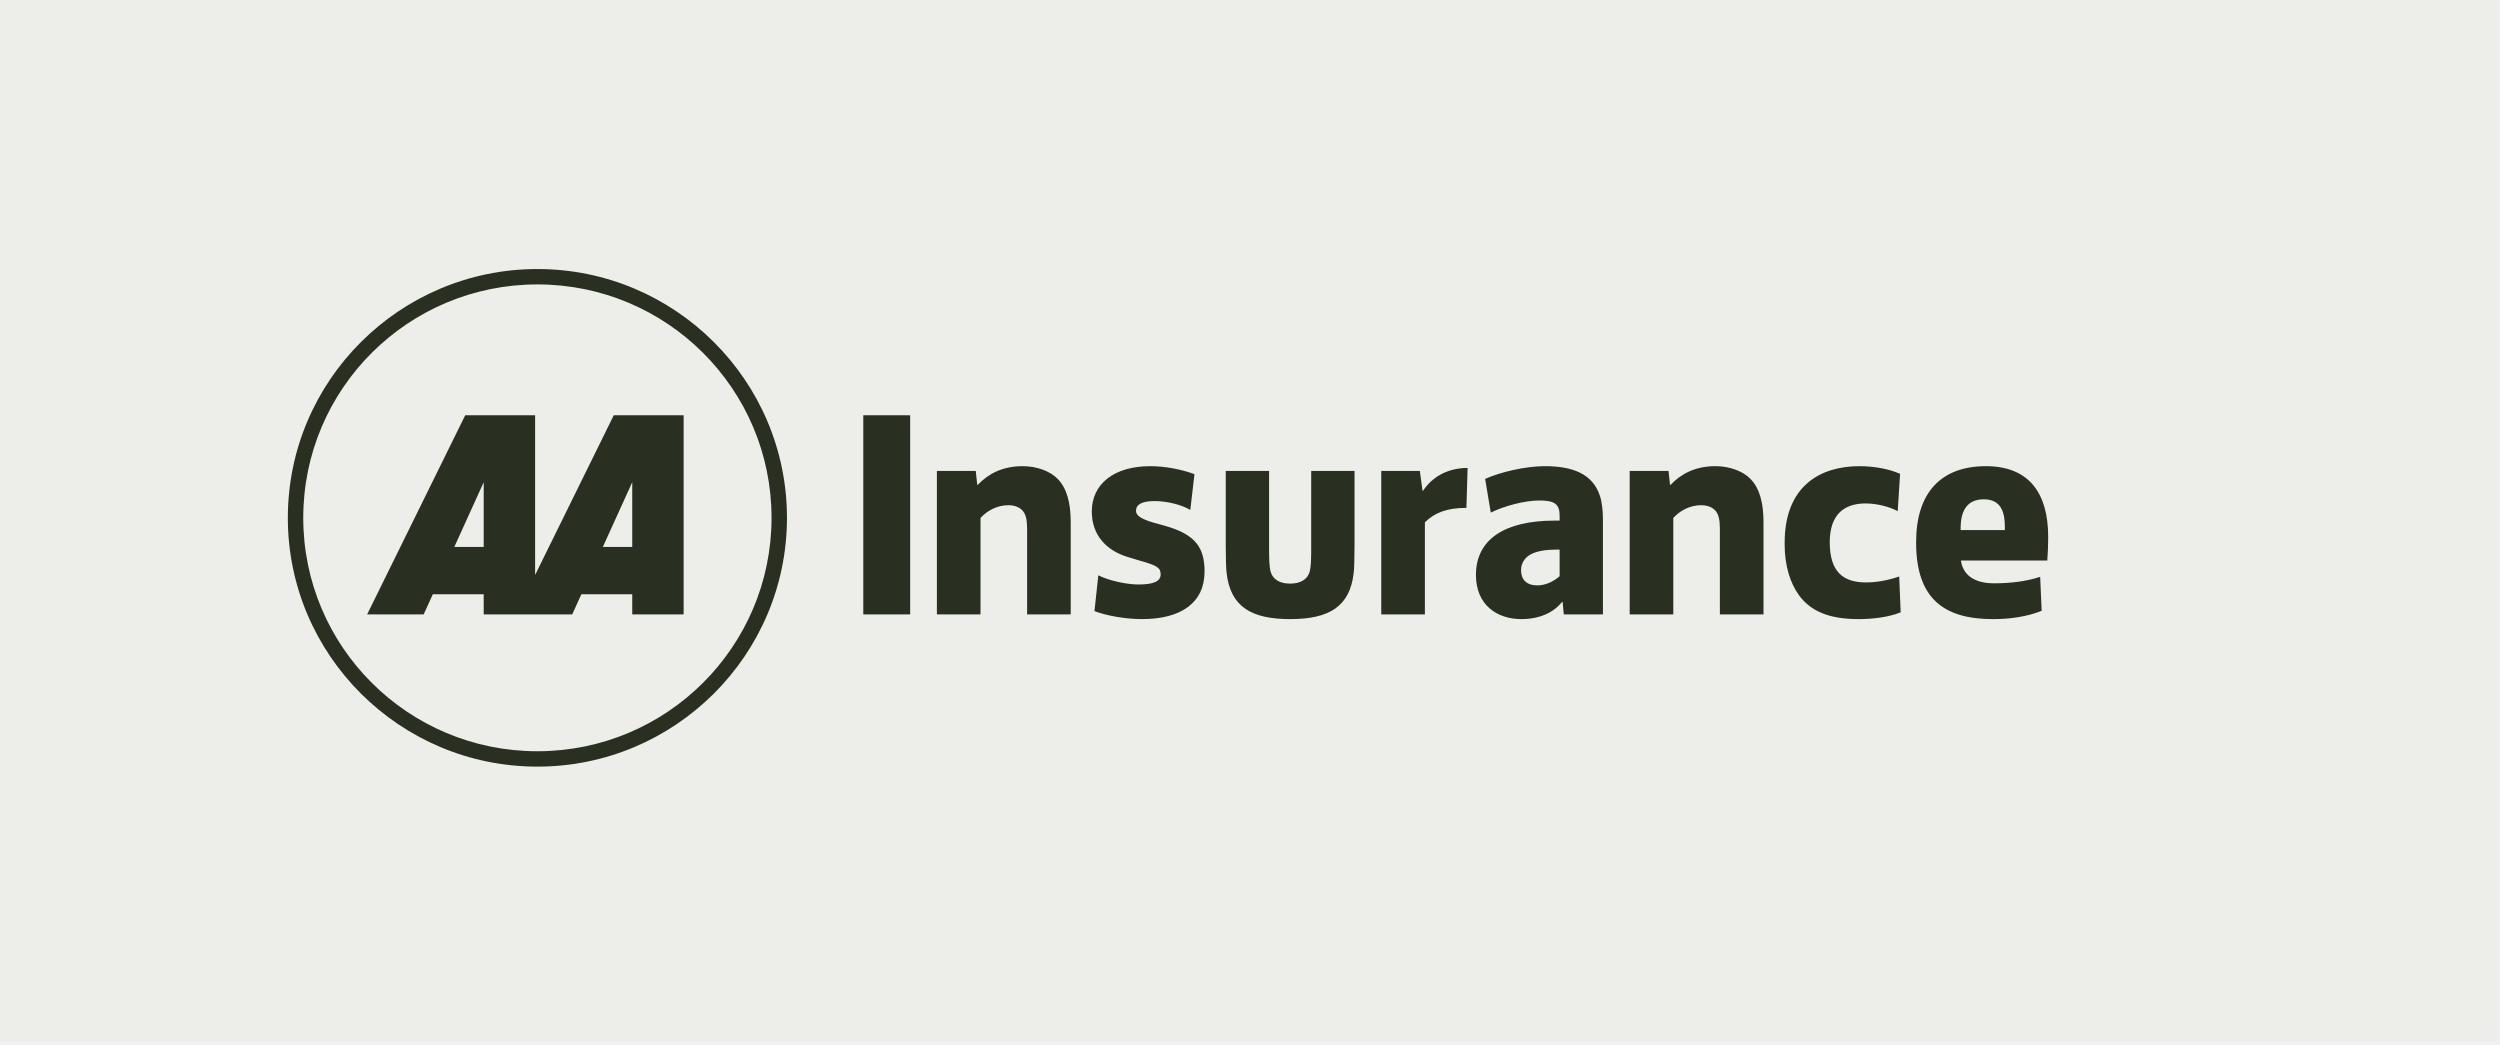
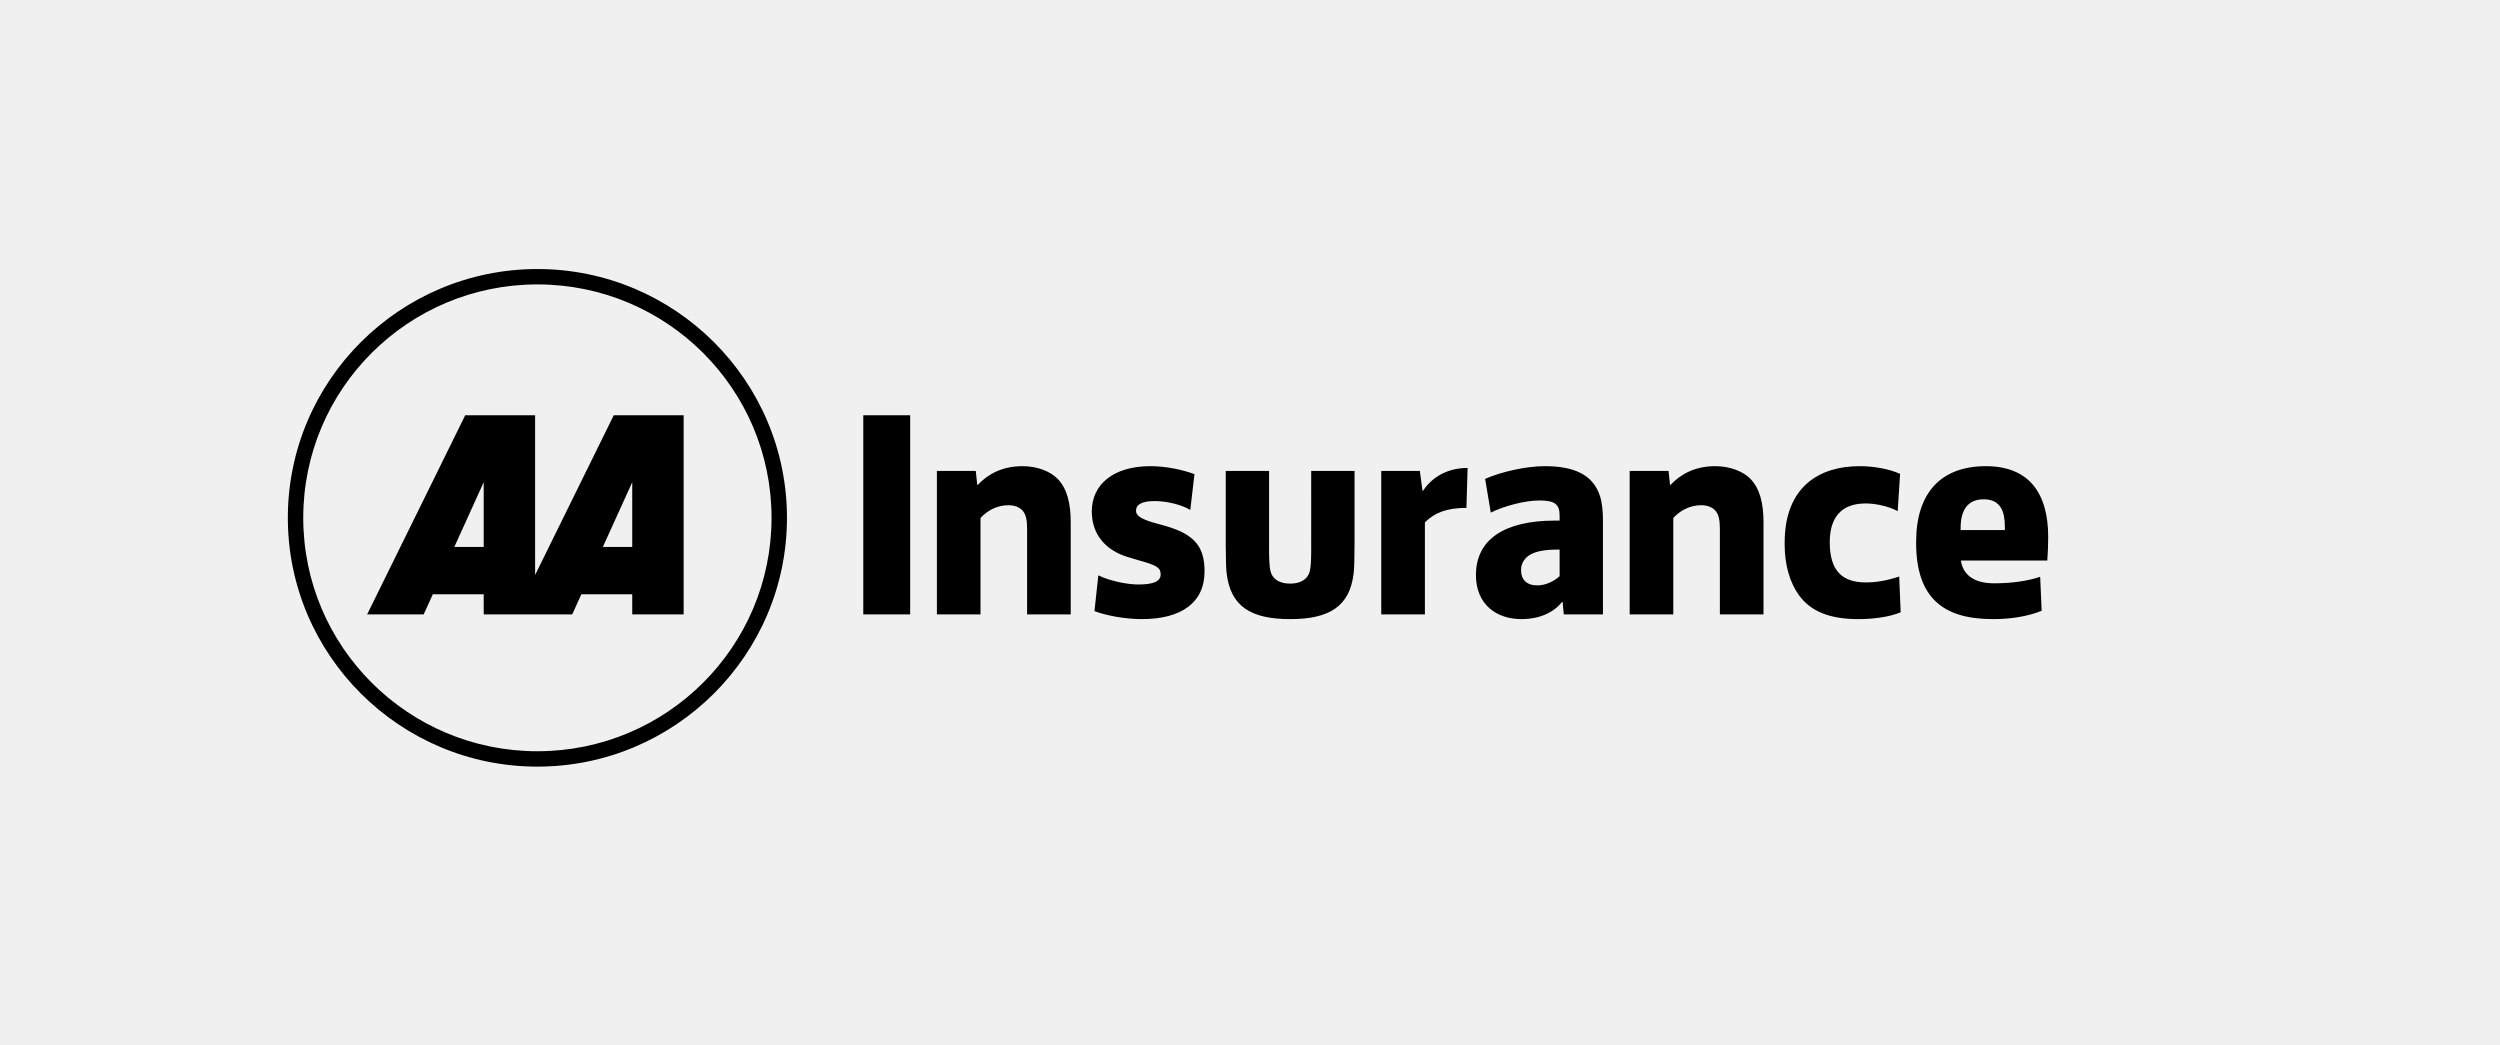
<svg xmlns="http://www.w3.org/2000/svg" width="419" height="175" viewBox="0 0 419 175" fill="none">
-   <rect width="418.667" height="174.5" fill="#EDEDEA" />
  <g clip-path="url(#clip0_109_22853)">
-     <path fill-rule="evenodd" clip-rule="evenodd" d="M332.833 78.13C340.091 78.13 343.277 82.692 343.277 89.978C343.277 91.269 343.227 92.707 343.126 93.947H328.653C328.952 96.127 330.592 97.764 334.224 97.764C337.009 97.764 339.745 97.415 341.932 96.674L342.181 102.374C339.695 103.365 336.86 103.764 334.024 103.764C325.818 103.764 321.143 100.34 321.143 90.971V90.821C321.143 82.641 325.271 78.13 332.833 78.13ZM311.641 78.13C314.177 78.13 316.713 78.626 318.454 79.418L318.058 85.666C316.564 84.872 314.425 84.377 312.686 84.377C308.757 84.377 306.667 86.559 306.667 90.87C306.667 95.681 308.757 97.614 312.735 97.614C314.278 97.614 316.117 97.367 318.306 96.623L318.553 102.622C316.515 103.466 313.73 103.764 311.491 103.764C306.618 103.764 303.484 102.473 301.495 99.745C300.003 97.664 299.108 94.739 299.108 91.269V90.971C299.108 81.353 305.176 78.13 311.641 78.13ZM258.904 78.129C263.58 78.129 266.961 79.418 268.156 83.137C268.506 84.178 268.654 85.766 268.654 87.103V102.969H262.088L261.896 100.897C261.894 100.894 261.891 100.887 261.891 100.887H261.789C260.396 102.672 258.009 103.763 254.976 103.763C250.897 103.763 247.367 101.383 247.367 96.375C247.367 90.375 252.192 87.253 260.598 87.253H261.392V86.409C261.392 84.525 260.598 83.88 258.009 83.88C255.623 83.88 252.141 84.772 249.855 85.914L248.908 80.262C251.594 79.073 255.723 78.129 258.904 78.129ZM212.697 78.923V91.914C212.697 93.697 212.745 95.036 212.945 95.781C213.293 97.07 214.438 97.814 216.227 97.814C218.018 97.814 219.161 97.07 219.51 95.781C219.692 95.104 219.748 93.936 219.756 92.389L219.758 78.923H227.02V91.021C227.02 93.549 226.972 95.384 226.871 96.077C226.224 101.68 222.743 103.763 216.227 103.763C209.712 103.763 206.233 101.68 205.585 96.077C205.492 95.427 205.441 93.774 205.435 91.487L205.435 78.923H212.697ZM192.783 78.129C195.318 78.129 198.052 78.674 200.192 79.468L199.495 85.467C198.005 84.575 195.568 83.98 193.528 83.98C191.34 83.98 190.394 84.575 190.394 85.615C190.394 86.409 191.24 86.954 193.179 87.55L195.318 88.145C200.39 89.583 201.883 91.814 201.883 95.782C201.883 100.986 198.005 103.762 191.388 103.762C188.704 103.762 185.52 103.216 183.432 102.425L184.078 96.424C185.968 97.368 188.953 97.962 190.792 97.962C193.379 97.962 194.524 97.415 194.524 96.276C194.524 95.185 193.977 94.788 191.14 93.995L189.151 93.4C185.421 92.31 182.984 89.683 182.984 85.716C182.984 81.154 186.663 78.129 192.783 78.129ZM287.505 78.129C289.892 78.129 292.131 78.972 293.376 80.26C294.916 81.848 295.562 84.277 295.562 87.5V102.969H288.252V88.64C288.252 87.154 288.052 86.311 287.606 85.716C287.109 85.071 286.265 84.674 285.118 84.674C283.228 84.674 281.588 85.567 280.443 86.807V102.969H273.133V78.923H279.647L279.896 81.253H279.995C281.736 79.419 284.124 78.129 287.505 78.129ZM245.971 78.427L245.773 85.12C242.439 85.12 240.401 85.963 238.812 87.549V102.969H231.498V78.923H237.964L238.412 82.245H238.511C239.905 80.112 242.439 78.427 245.971 78.427ZM171.395 78.129C173.782 78.129 176.021 78.972 177.265 80.26C178.806 81.848 179.452 84.277 179.452 87.5V102.969H172.142V88.64C172.142 87.154 171.942 86.311 171.494 85.716C170.999 85.071 170.153 84.674 169.008 84.674C167.118 84.674 165.478 85.567 164.333 86.807V102.969H157.023V78.923H163.537L163.786 81.253H163.885C165.627 79.419 168.014 78.129 171.395 78.129ZM152.544 69.603V102.969H144.685V69.603H152.544ZM261.392 92.111H260.893C259.302 92.111 257.664 92.31 256.567 92.903C255.623 93.4 254.926 94.343 254.926 95.532C254.926 97.119 255.822 98.111 257.664 98.111C259.007 98.111 260.396 97.465 261.392 96.572V92.111ZM332.484 83.683C329.649 83.683 328.603 85.666 328.603 88.492V88.838H336.014V88.293C336.014 85.913 335.418 83.683 332.484 83.683Z" fill="#293021" />
-     <path fill-rule="evenodd" clip-rule="evenodd" d="M129.31 86.788C129.31 108.396 111.741 125.909 90.069 125.909C68.394 125.909 50.825 108.396 50.825 86.788C50.825 65.181 68.394 47.667 90.069 47.667C111.741 47.667 129.31 65.181 129.31 86.788Z" fill="#EDEDEA" />
-     <path fill-rule="evenodd" clip-rule="evenodd" d="M90.068 45.091C67.004 45.091 48.241 63.797 48.241 86.789C48.241 109.779 67.004 128.486 90.068 128.486C113.131 128.486 131.895 109.779 131.895 86.789C131.895 63.797 113.131 45.091 90.068 45.091ZM90.068 47.667C111.741 47.667 129.31 65.182 129.31 86.789C129.31 108.394 111.741 125.909 90.068 125.909C68.394 125.909 50.825 108.394 50.825 86.789C50.825 65.182 68.394 47.667 90.068 47.667Z" fill="#293021" />
-     <path fill-rule="evenodd" clip-rule="evenodd" d="M101.041 91.661L105.964 80.819V91.661H101.041ZM76.146 91.661L81.069 80.819V91.661H76.146ZM102.865 69.602L89.684 96.367V69.602H77.969L61.535 102.968H71.011L72.543 99.595H81.069V102.968H95.907L97.438 99.595H105.964V102.968H114.578V69.602H102.865Z" fill="#293021" />
+     <path fill-rule="evenodd" clip-rule="evenodd" d="M332.833 78.13C340.091 78.13 343.277 82.692 343.277 89.978C343.277 91.269 343.227 92.707 343.126 93.947H328.653C328.952 96.127 330.592 97.764 334.224 97.764C337.009 97.764 339.745 97.415 341.932 96.674L342.181 102.374C339.695 103.365 336.86 103.764 334.024 103.764C325.818 103.764 321.143 100.34 321.143 90.971V90.821C321.143 82.641 325.271 78.13 332.833 78.13ZM311.641 78.13C314.177 78.13 316.713 78.626 318.454 79.418L318.058 85.666C316.564 84.872 314.425 84.377 312.686 84.377C308.757 84.377 306.667 86.559 306.667 90.87C306.667 95.681 308.757 97.614 312.735 97.614C314.278 97.614 316.117 97.367 318.306 96.623L318.553 102.622C316.515 103.466 313.73 103.764 311.491 103.764C306.618 103.764 303.484 102.473 301.495 99.745C300.003 97.664 299.108 94.739 299.108 91.269V90.971C299.108 81.353 305.176 78.13 311.641 78.13ZM258.904 78.129C263.58 78.129 266.961 79.418 268.156 83.137C268.506 84.178 268.654 85.766 268.654 87.103V102.969H262.088L261.896 100.897C261.894 100.894 261.891 100.887 261.891 100.887H261.789C260.396 102.672 258.009 103.763 254.976 103.763C250.897 103.763 247.367 101.383 247.367 96.375C247.367 90.375 252.192 87.253 260.598 87.253H261.392V86.409C261.392 84.525 260.598 83.88 258.009 83.88C255.623 83.88 252.141 84.772 249.855 85.914L248.908 80.262C251.594 79.073 255.723 78.129 258.904 78.129ZM212.697 78.923V91.914C212.697 93.697 212.745 95.036 212.945 95.781C213.293 97.07 214.438 97.814 216.227 97.814C218.018 97.814 219.161 97.07 219.51 95.781C219.692 95.104 219.748 93.936 219.756 92.389L219.758 78.923H227.02V91.021C227.02 93.549 226.972 95.384 226.871 96.077C226.224 101.68 222.743 103.763 216.227 103.763C209.712 103.763 206.233 101.68 205.585 96.077C205.492 95.427 205.441 93.774 205.435 91.487L205.435 78.923H212.697ZM192.783 78.129C195.318 78.129 198.052 78.674 200.192 79.468L199.495 85.467C198.005 84.575 195.568 83.98 193.528 83.98C191.34 83.98 190.394 84.575 190.394 85.615C190.394 86.409 191.24 86.954 193.179 87.55L195.318 88.145C200.39 89.583 201.883 91.814 201.883 95.782C201.883 100.986 198.005 103.762 191.388 103.762C188.704 103.762 185.52 103.216 183.432 102.425L184.078 96.424C185.968 97.368 188.953 97.962 190.792 97.962C193.379 97.962 194.524 97.415 194.524 96.276C194.524 95.185 193.977 94.788 191.14 93.995L189.151 93.4C185.421 92.31 182.984 89.683 182.984 85.716C182.984 81.154 186.663 78.129 192.783 78.129ZM287.505 78.129C289.892 78.129 292.131 78.972 293.376 80.26C294.916 81.848 295.562 84.277 295.562 87.5V102.969H288.252V88.64C288.252 87.154 288.052 86.311 287.606 85.716C287.109 85.071 286.265 84.674 285.118 84.674C283.228 84.674 281.588 85.567 280.443 86.807V102.969H273.133V78.923H279.647L279.896 81.253H279.995C281.736 79.419 284.124 78.129 287.505 78.129ZM245.971 78.427L245.773 85.12C242.439 85.12 240.401 85.963 238.812 87.549V102.969H231.498V78.923H237.964L238.412 82.245H238.511C239.905 80.112 242.439 78.427 245.971 78.427ZM171.395 78.129C173.782 78.129 176.021 78.972 177.265 80.26C178.806 81.848 179.452 84.277 179.452 87.5V102.969H172.142V88.64C172.142 87.154 171.942 86.311 171.494 85.716C170.999 85.071 170.153 84.674 169.008 84.674C167.118 84.674 165.478 85.567 164.333 86.807V102.969H157.023V78.923H163.537L163.786 81.253H163.885C165.627 79.419 168.014 78.129 171.395 78.129ZM152.544 69.603V102.969H144.685V69.603H152.544ZM261.392 92.111H260.893C259.302 92.111 257.664 92.31 256.567 92.903C255.623 93.4 254.926 94.343 254.926 95.532C254.926 97.119 255.822 98.111 257.664 98.111C259.007 98.111 260.396 97.465 261.392 96.572V92.111ZM332.484 83.683C329.649 83.683 328.603 85.666 328.603 88.492V88.838H336.014V88.293C336.014 85.913 335.418 83.683 332.484 83.683Z" fill="currentColor" />
+     <path fill-rule="evenodd" clip-rule="evenodd" d="M90.068 45.091C67.004 45.091 48.241 63.797 48.241 86.789C48.241 109.779 67.004 128.486 90.068 128.486C113.131 128.486 131.895 109.779 131.895 86.789C131.895 63.797 113.131 45.091 90.068 45.091ZM90.068 47.667C111.741 47.667 129.31 65.182 129.31 86.789C129.31 108.394 111.741 125.909 90.068 125.909C68.394 125.909 50.825 108.394 50.825 86.789C50.825 65.182 68.394 47.667 90.068 47.667Z" fill="currentColor" />
+     <path fill-rule="evenodd" clip-rule="evenodd" d="M101.041 91.661L105.964 80.819V91.661H101.041ZM76.146 91.661L81.069 80.819V91.661H76.146ZM102.865 69.602L89.684 96.367V69.602H77.969L61.535 102.968H71.011L72.543 99.595H81.069V102.968H95.907L97.438 99.595H105.964V102.968H114.578V69.602H102.865Z" fill="currentColor" />
  </g>
  <defs>
    <clipPath id="clip0_109_22853">
      <rect width="322.667" height="112.113" fill="white" transform="translate(48 31.1936)" />
    </clipPath>
  </defs>
</svg>
